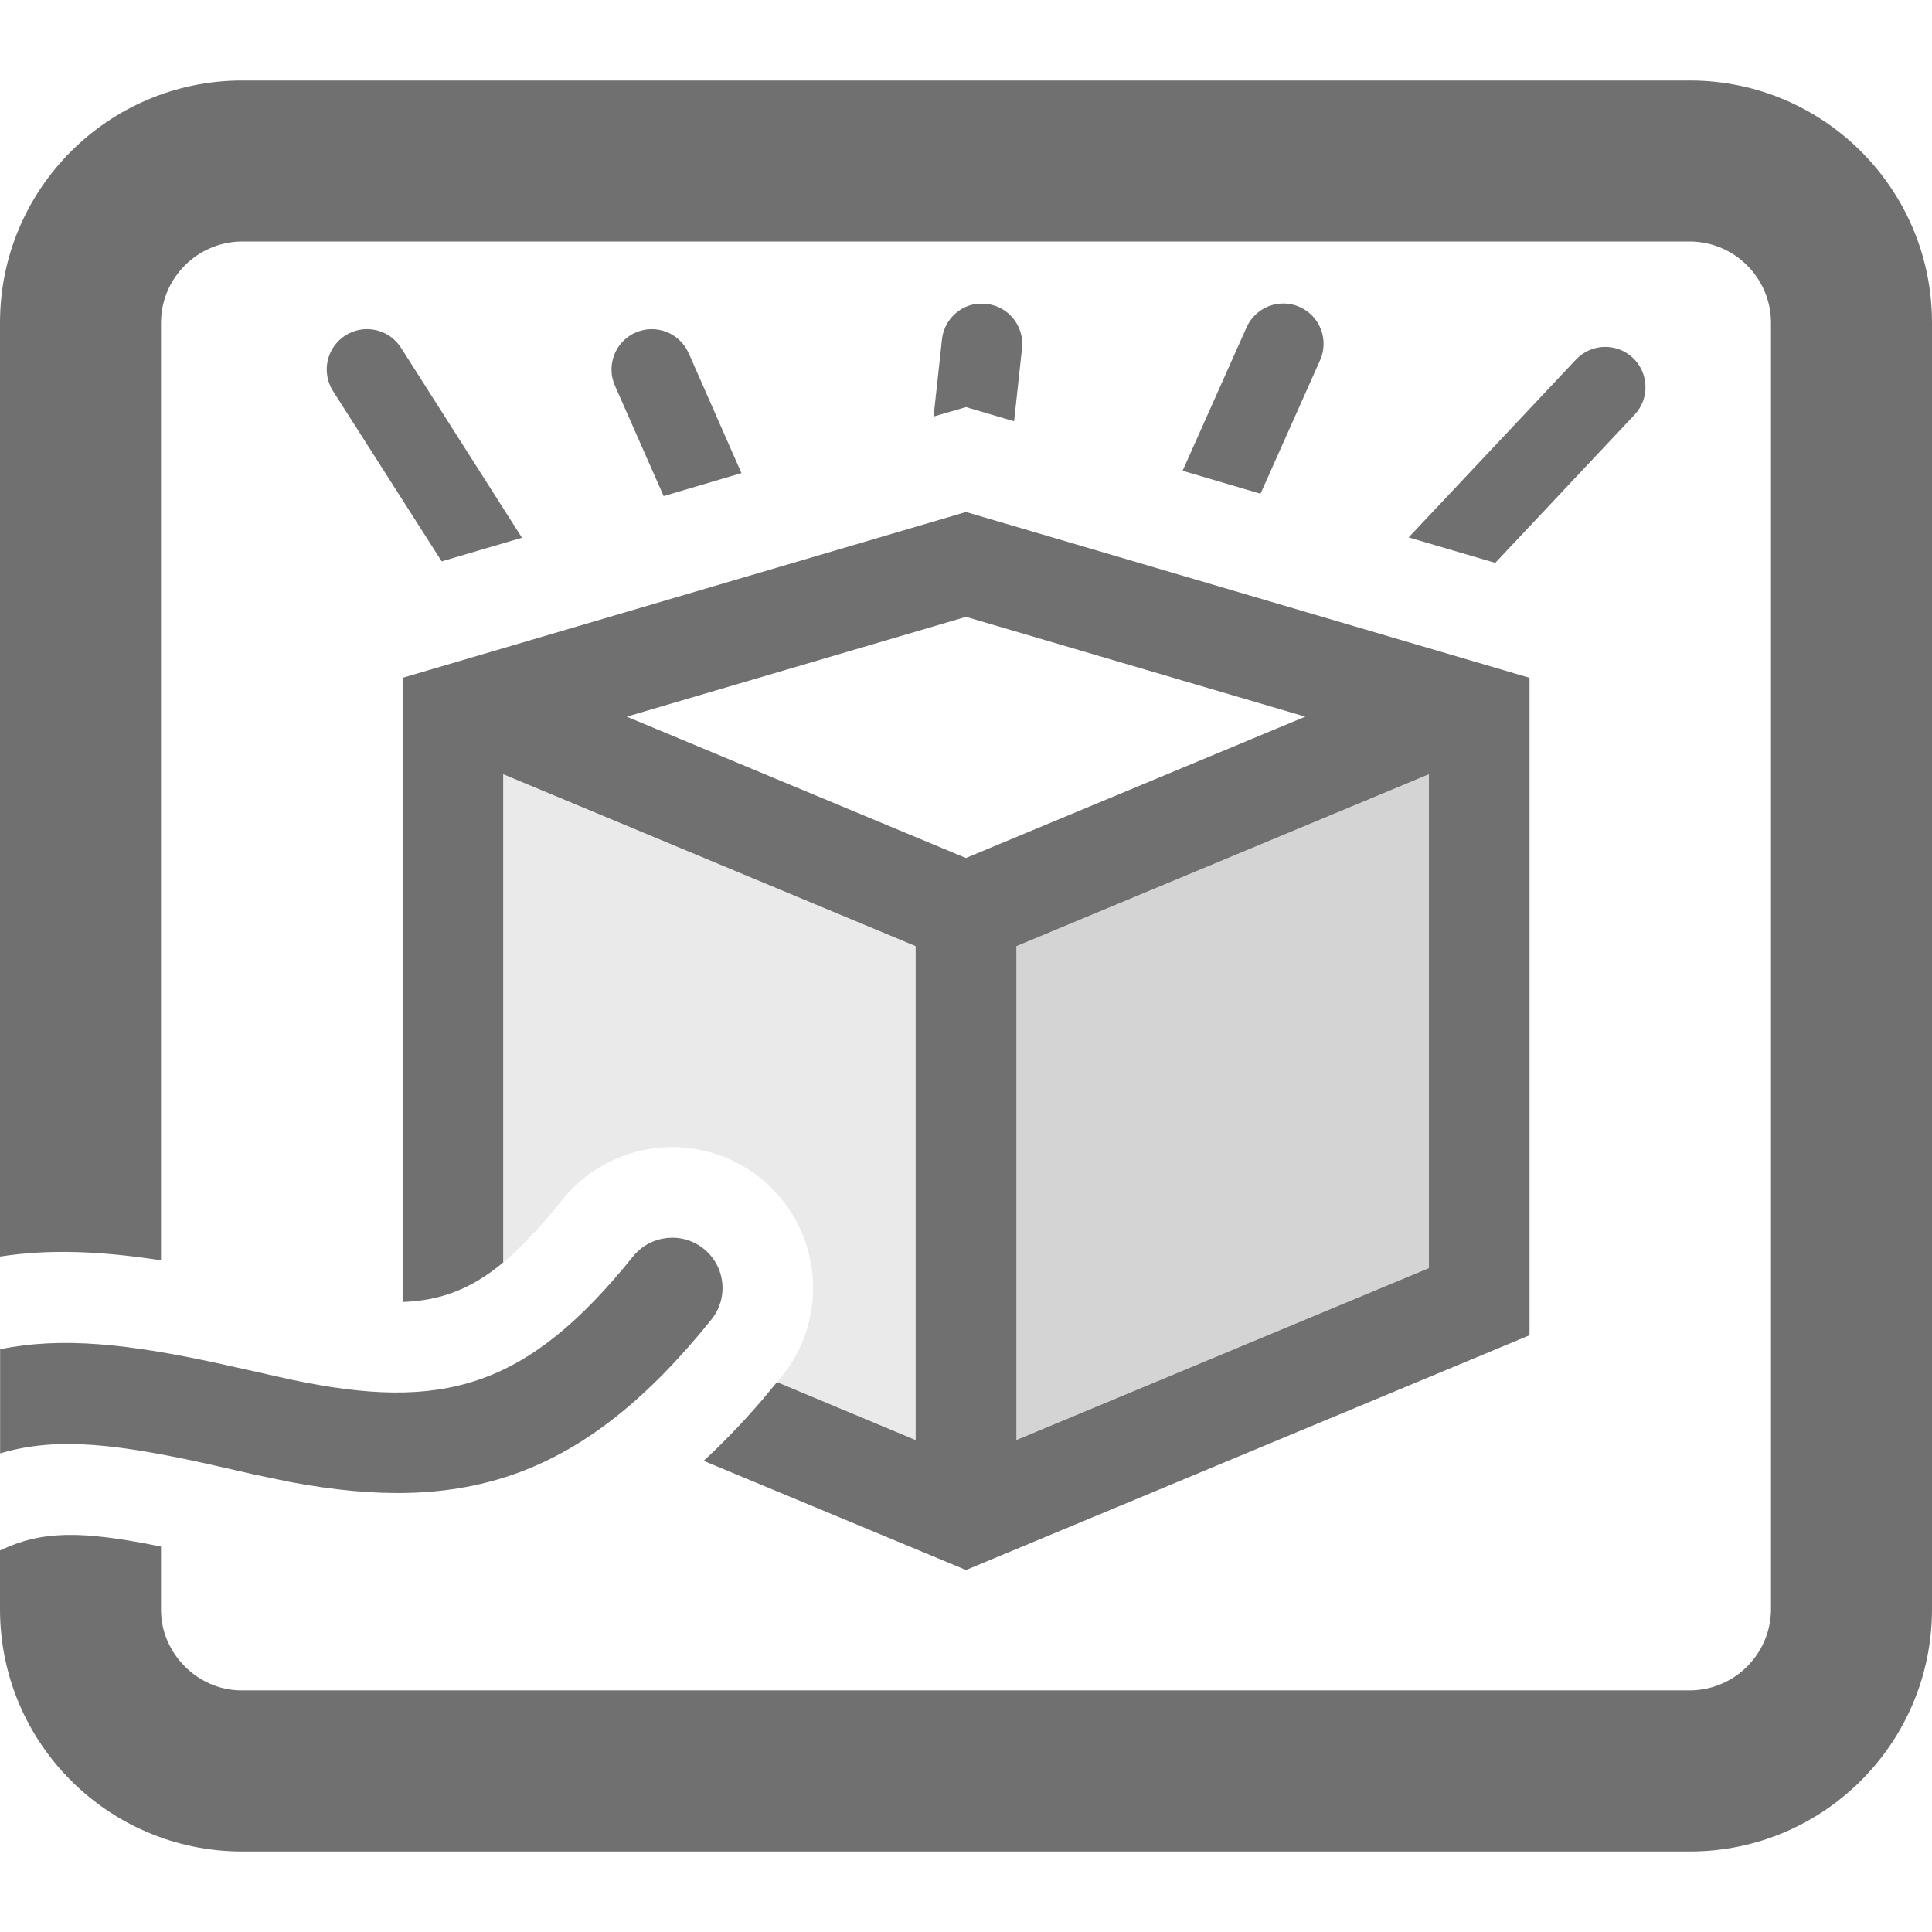
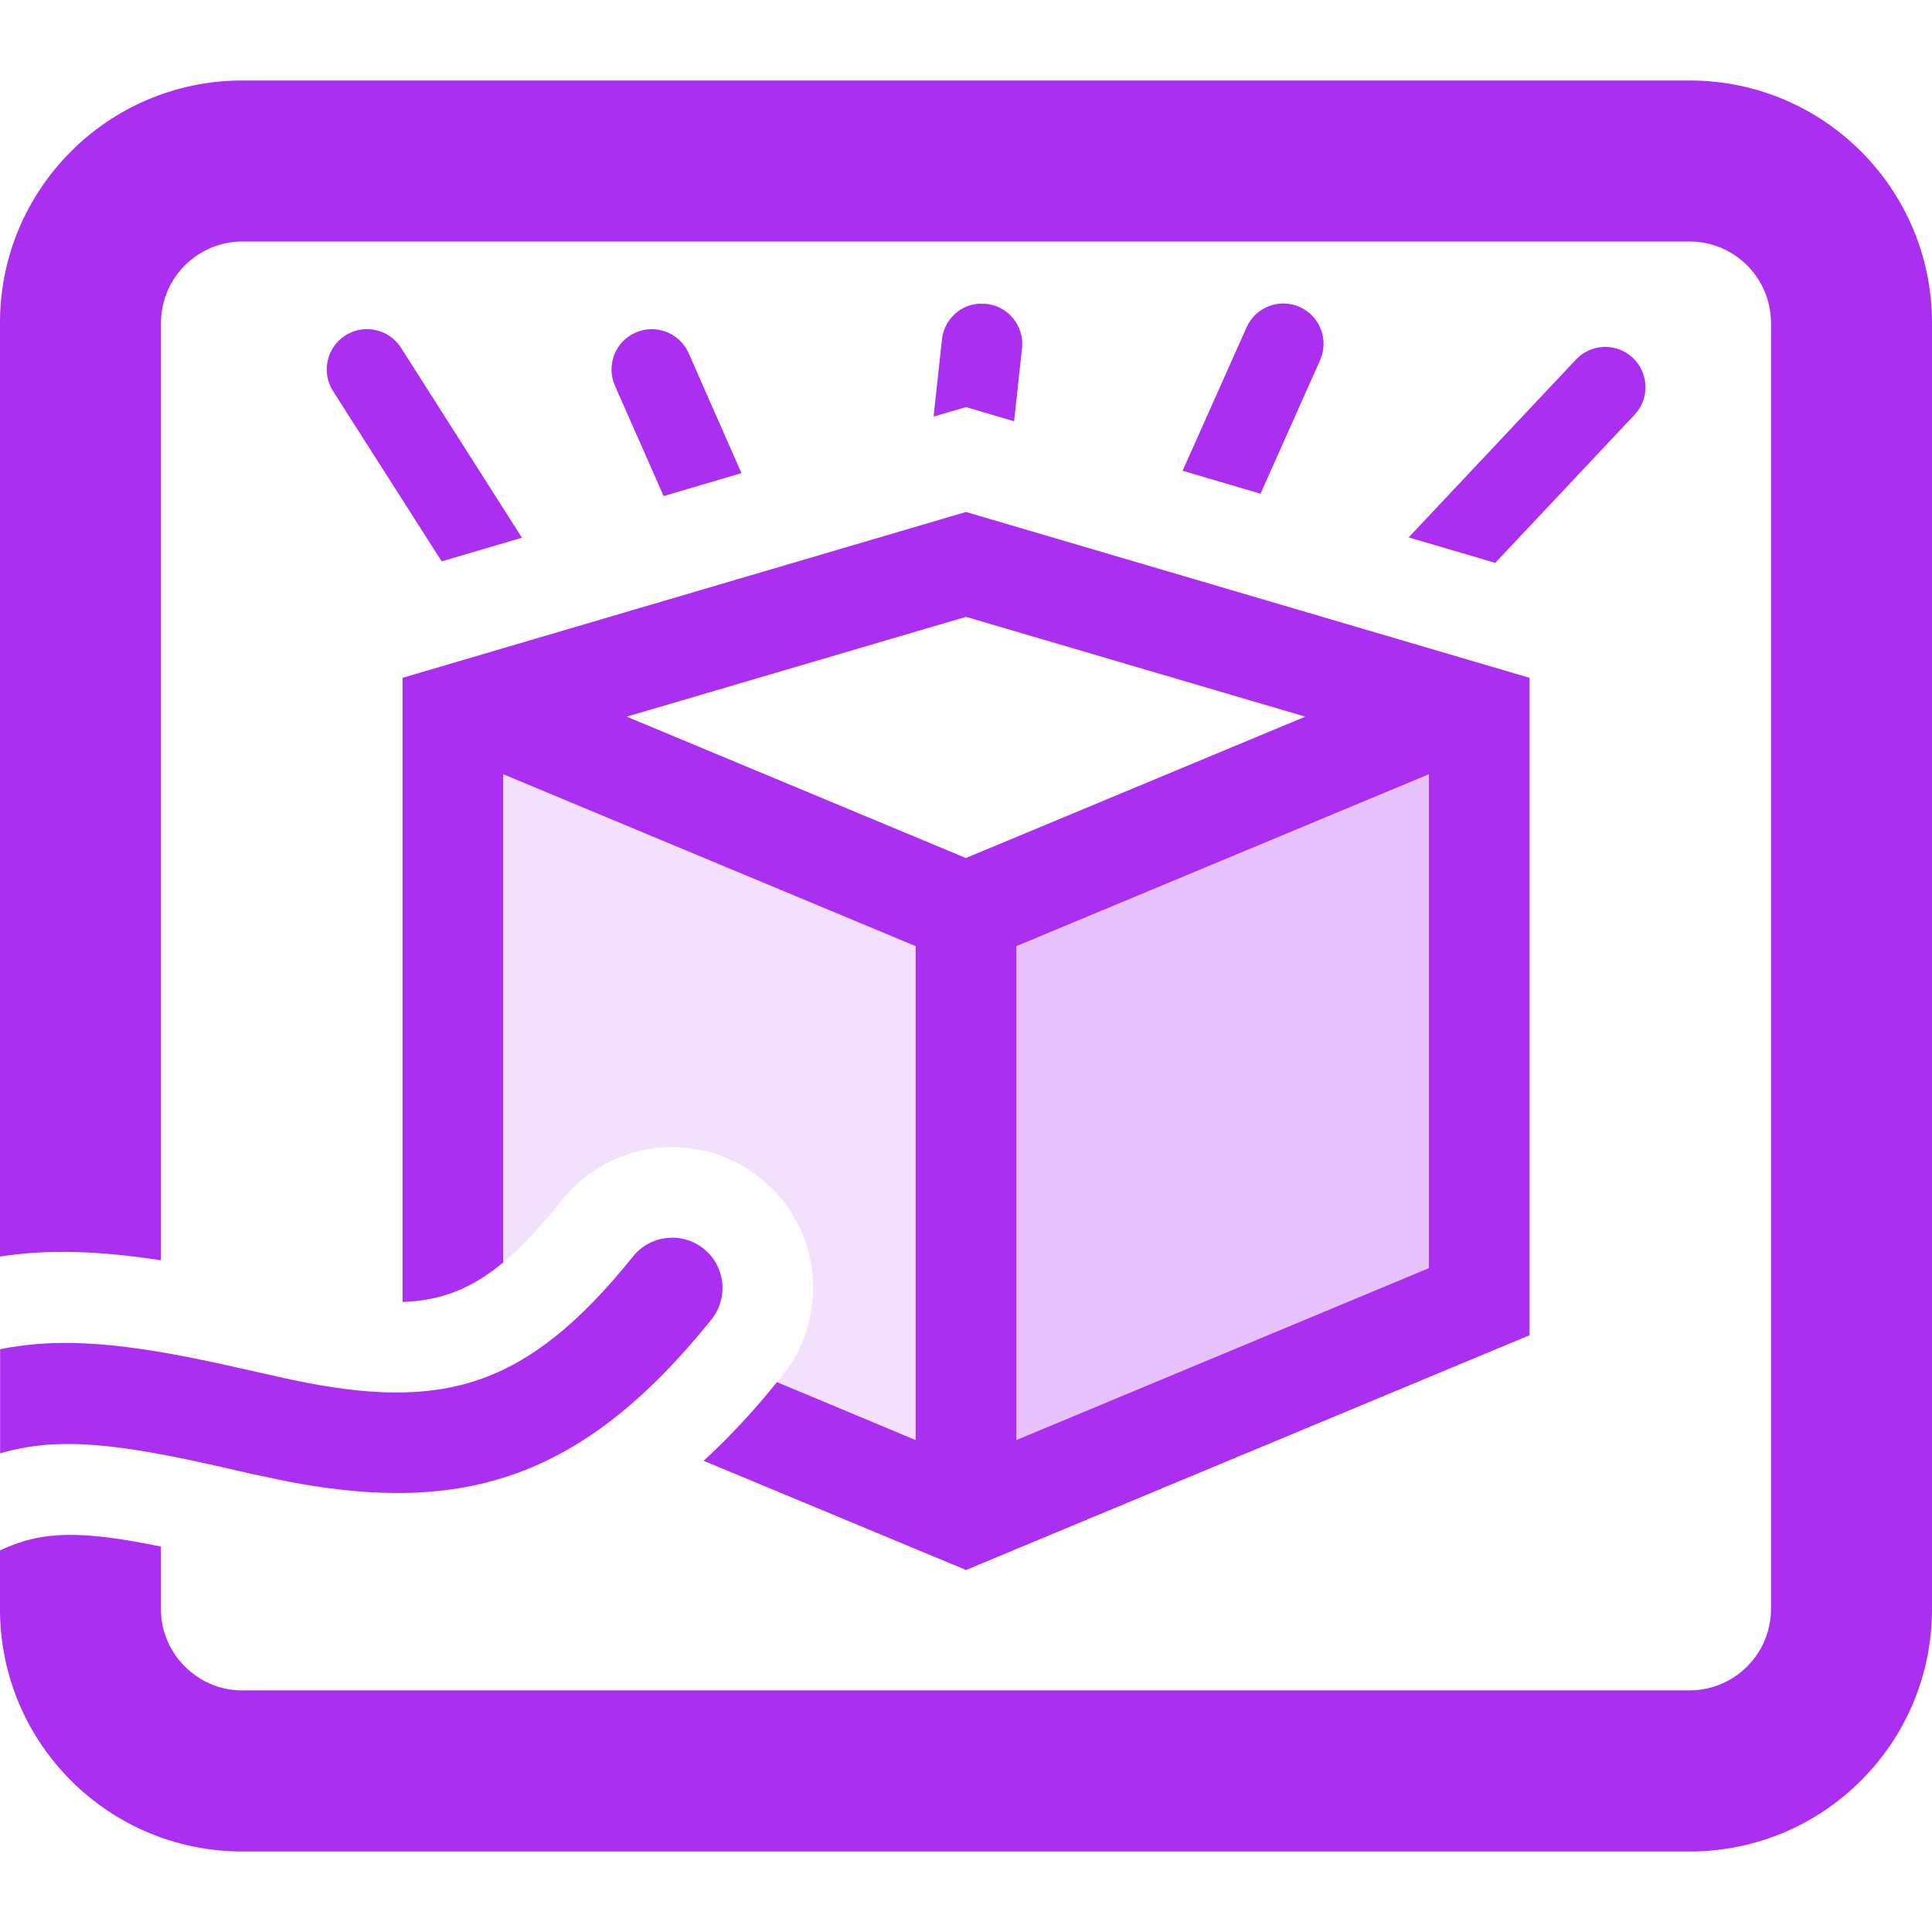
<svg xmlns="http://www.w3.org/2000/svg" width="18" height="18" viewBox="0 0 18 18">
  <g fill="none" fill-rule="evenodd">
    <path d="M0 0h18v18H0z" />
-     <g fill="#707070">
+     <g fill="#aa2ff0">
      <path opacity=".3" d="M14.25 6.315 9 8.503v6.124l5.25-2.187z" />
      <path d="M3.75 6.315 9 8.503v6.124L6.556 13.61c.245-.225.487-.487.73-.788a1.312 1.312 0 1 0-2.046-1.645c-.54.672-.928.934-1.489.953V6.315z" opacity=".15" />
      <path d="M15.75.75A2.257 2.257 0 0 1 18 3v12a2.257 2.257 0 0 1-2.25 2.25H2.25A2.257 2.257 0 0 1 0 15v-.555c.386-.183.745-.19 1.5-.036v.59c0 .407.344.75.75.75h13.5a.76.76 0 0 0 .75-.75V3a.76.76 0 0 0-.75-.75H2.25A.76.76 0 0 0 1.5 3v8.742c-.565-.087-1.042-.106-1.5-.035V3A2.257 2.257 0 0 1 2.25.75h13.5zM9 4.77l5.25 1.545v6.125L9 14.627 6.556 13.61c.184-.169.366-.358.548-.57l.135-.163 1.292.54V8.815L4.688 7.213v4.549c-.298.248-.583.356-.937.368V6.315L9 4.77zm-2.443 6.865a.469.469 0 0 1 .071.659c-1.197 1.488-2.307 1.817-3.926 1.513l-.345-.072-.271-.062c-.992-.227-1.553-.29-2.085-.132v-.971c.576-.116 1.188-.053 2.069.14l.537.12.112.025c1.397.294 2.183.089 3.179-1.149a.469.469 0 0 1 .659-.071zm6.756-4.422L9.469 8.815v4.602l3.844-1.602V7.213zM9 5.747l-3.161.93 3.16 1.317 3.162-1.317L9 5.747zm6.213-2.413c.15.142.158.38.016.53l-1.298 1.38-.807-.237 1.559-1.657a.375.375 0 0 1 .53-.016zM3.736 3.24l1.127 1.77-.748.22-1.012-1.586a.375.375 0 1 1 .633-.404zm2.68.05.492 1.118-.725.214-.454-1.029a.375.375 0 1 1 .687-.302zm5.693-.43c.19.085.274.307.19.496L11.744 4.6l-.726-.214.596-1.336a.375.375 0 0 1 .495-.19zM9.122 2.83l.068.001a.375.375 0 0 1 .332.413l-.074.681L9 3.793l-.302.088.078-.718a.375.375 0 0 1 .28-.324l.066-.01z" />
    </g>
  </g>
</svg>
